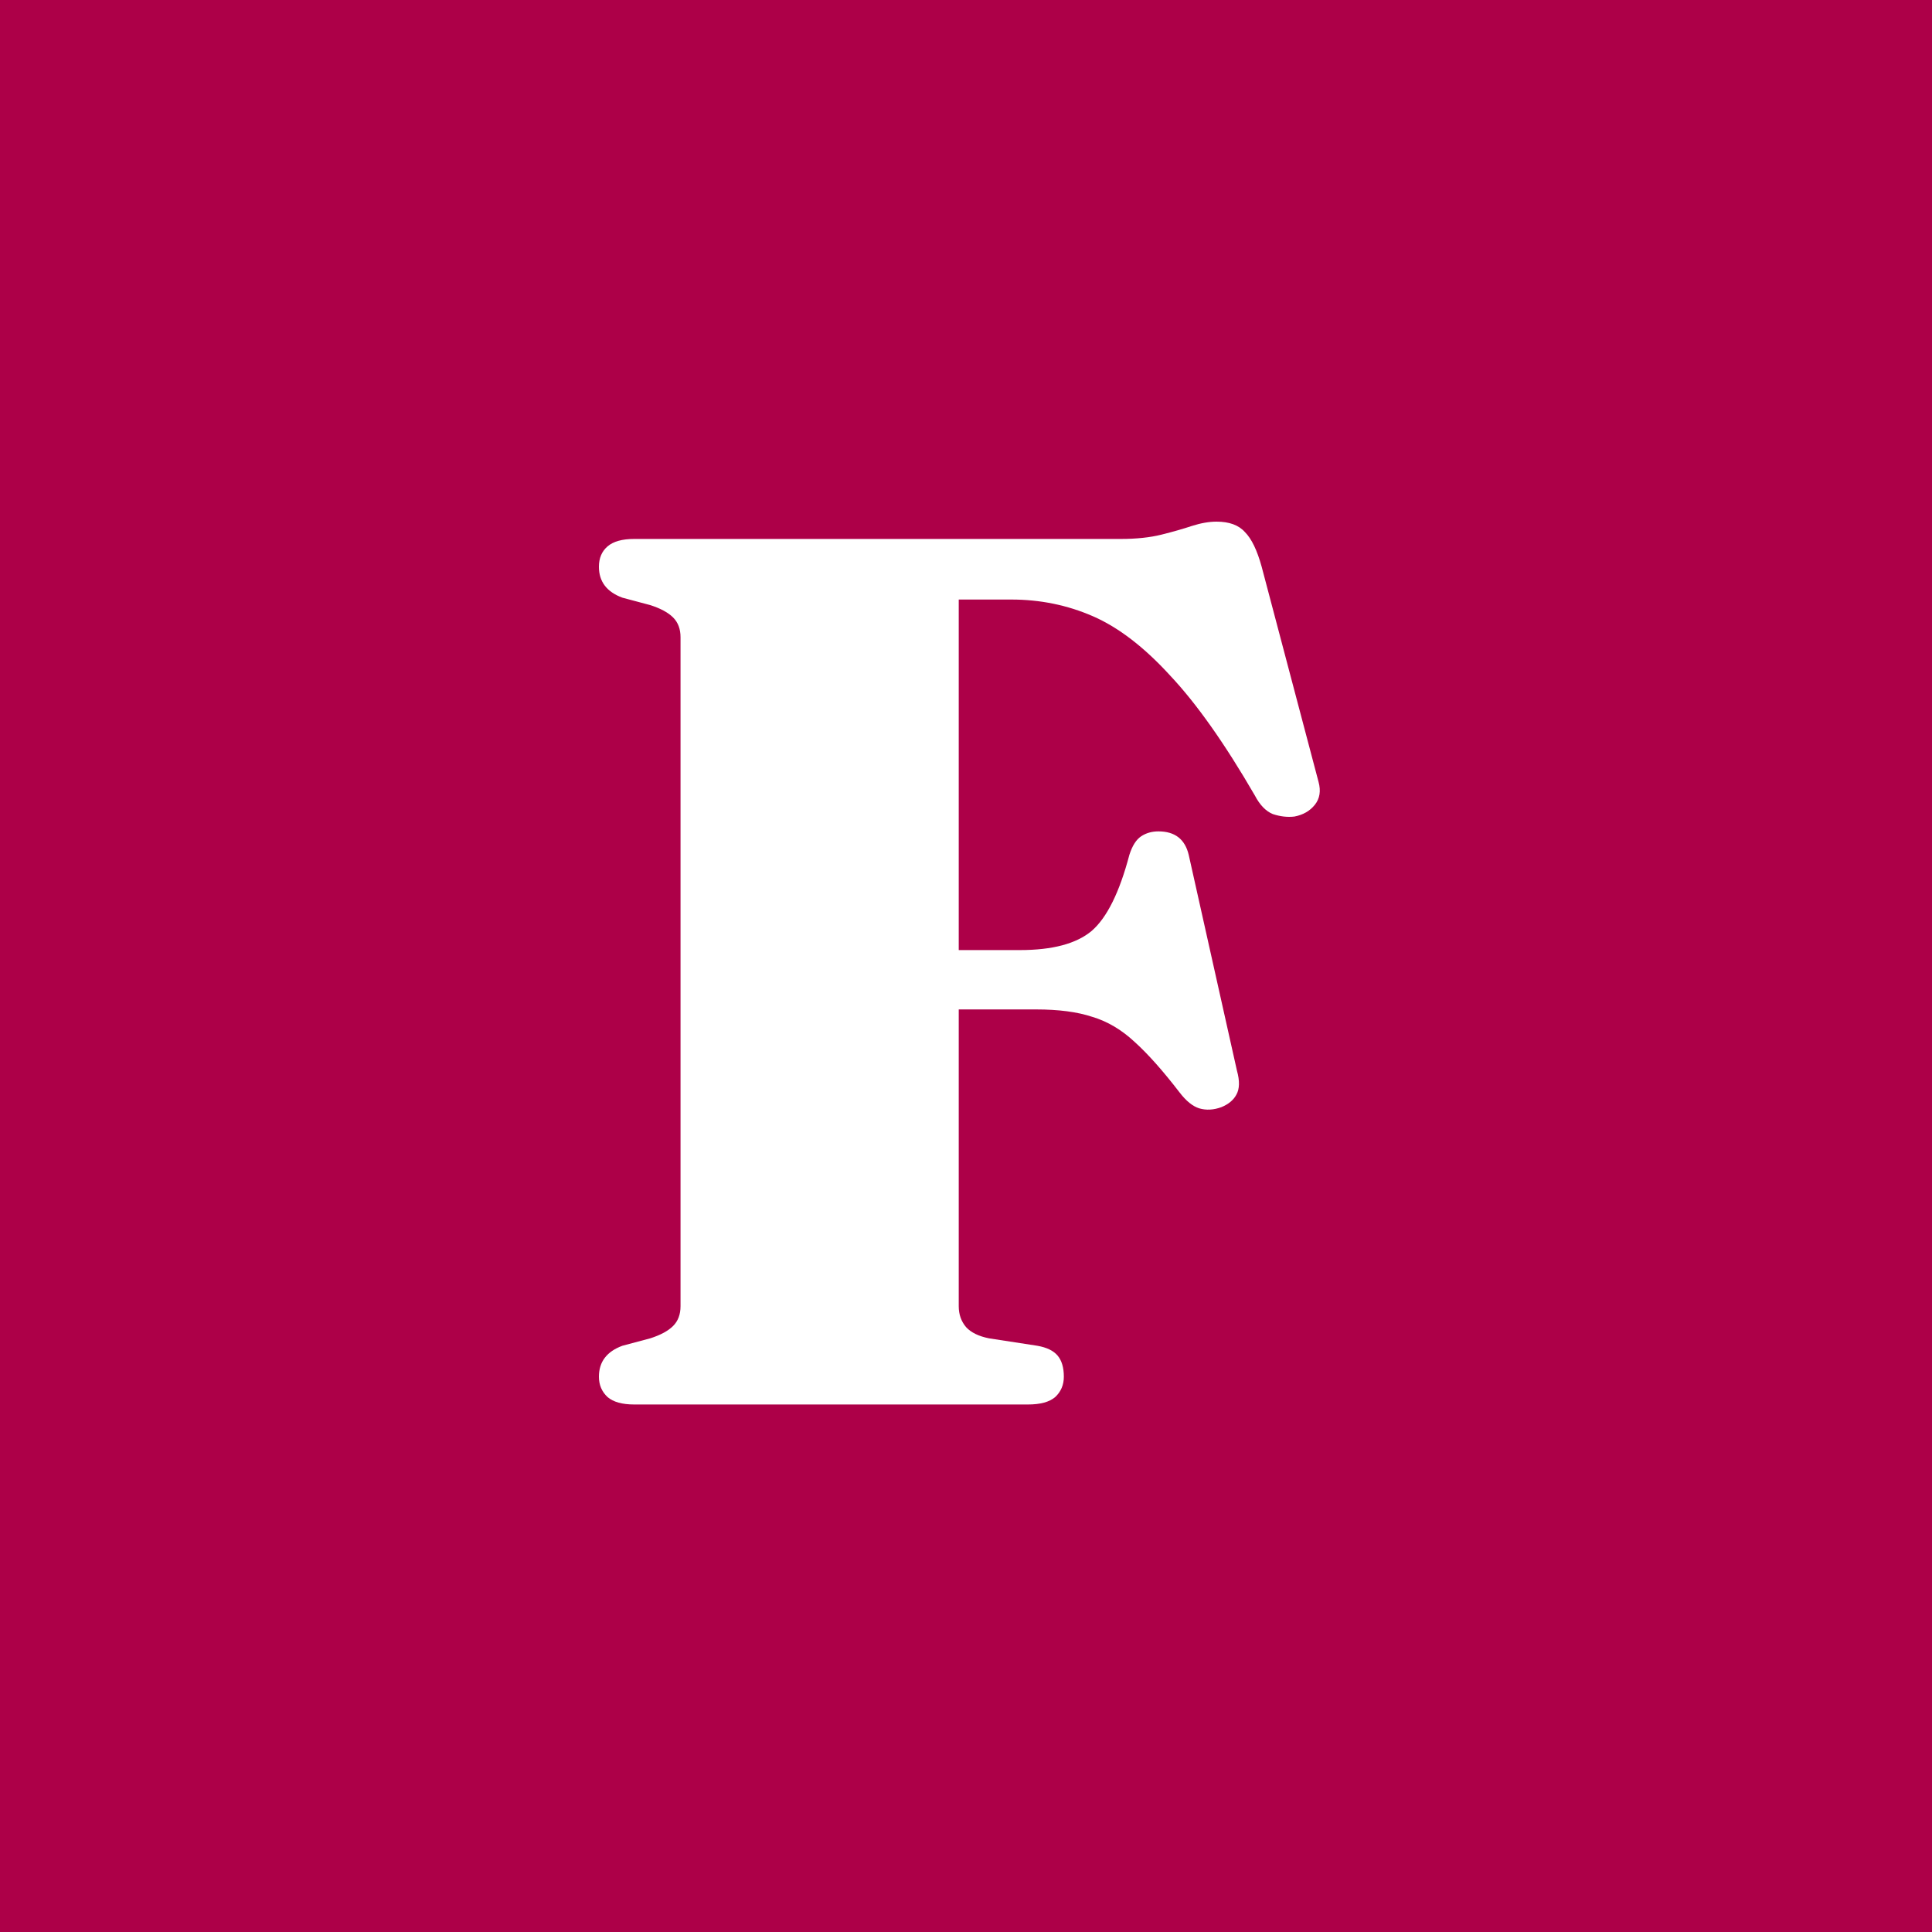
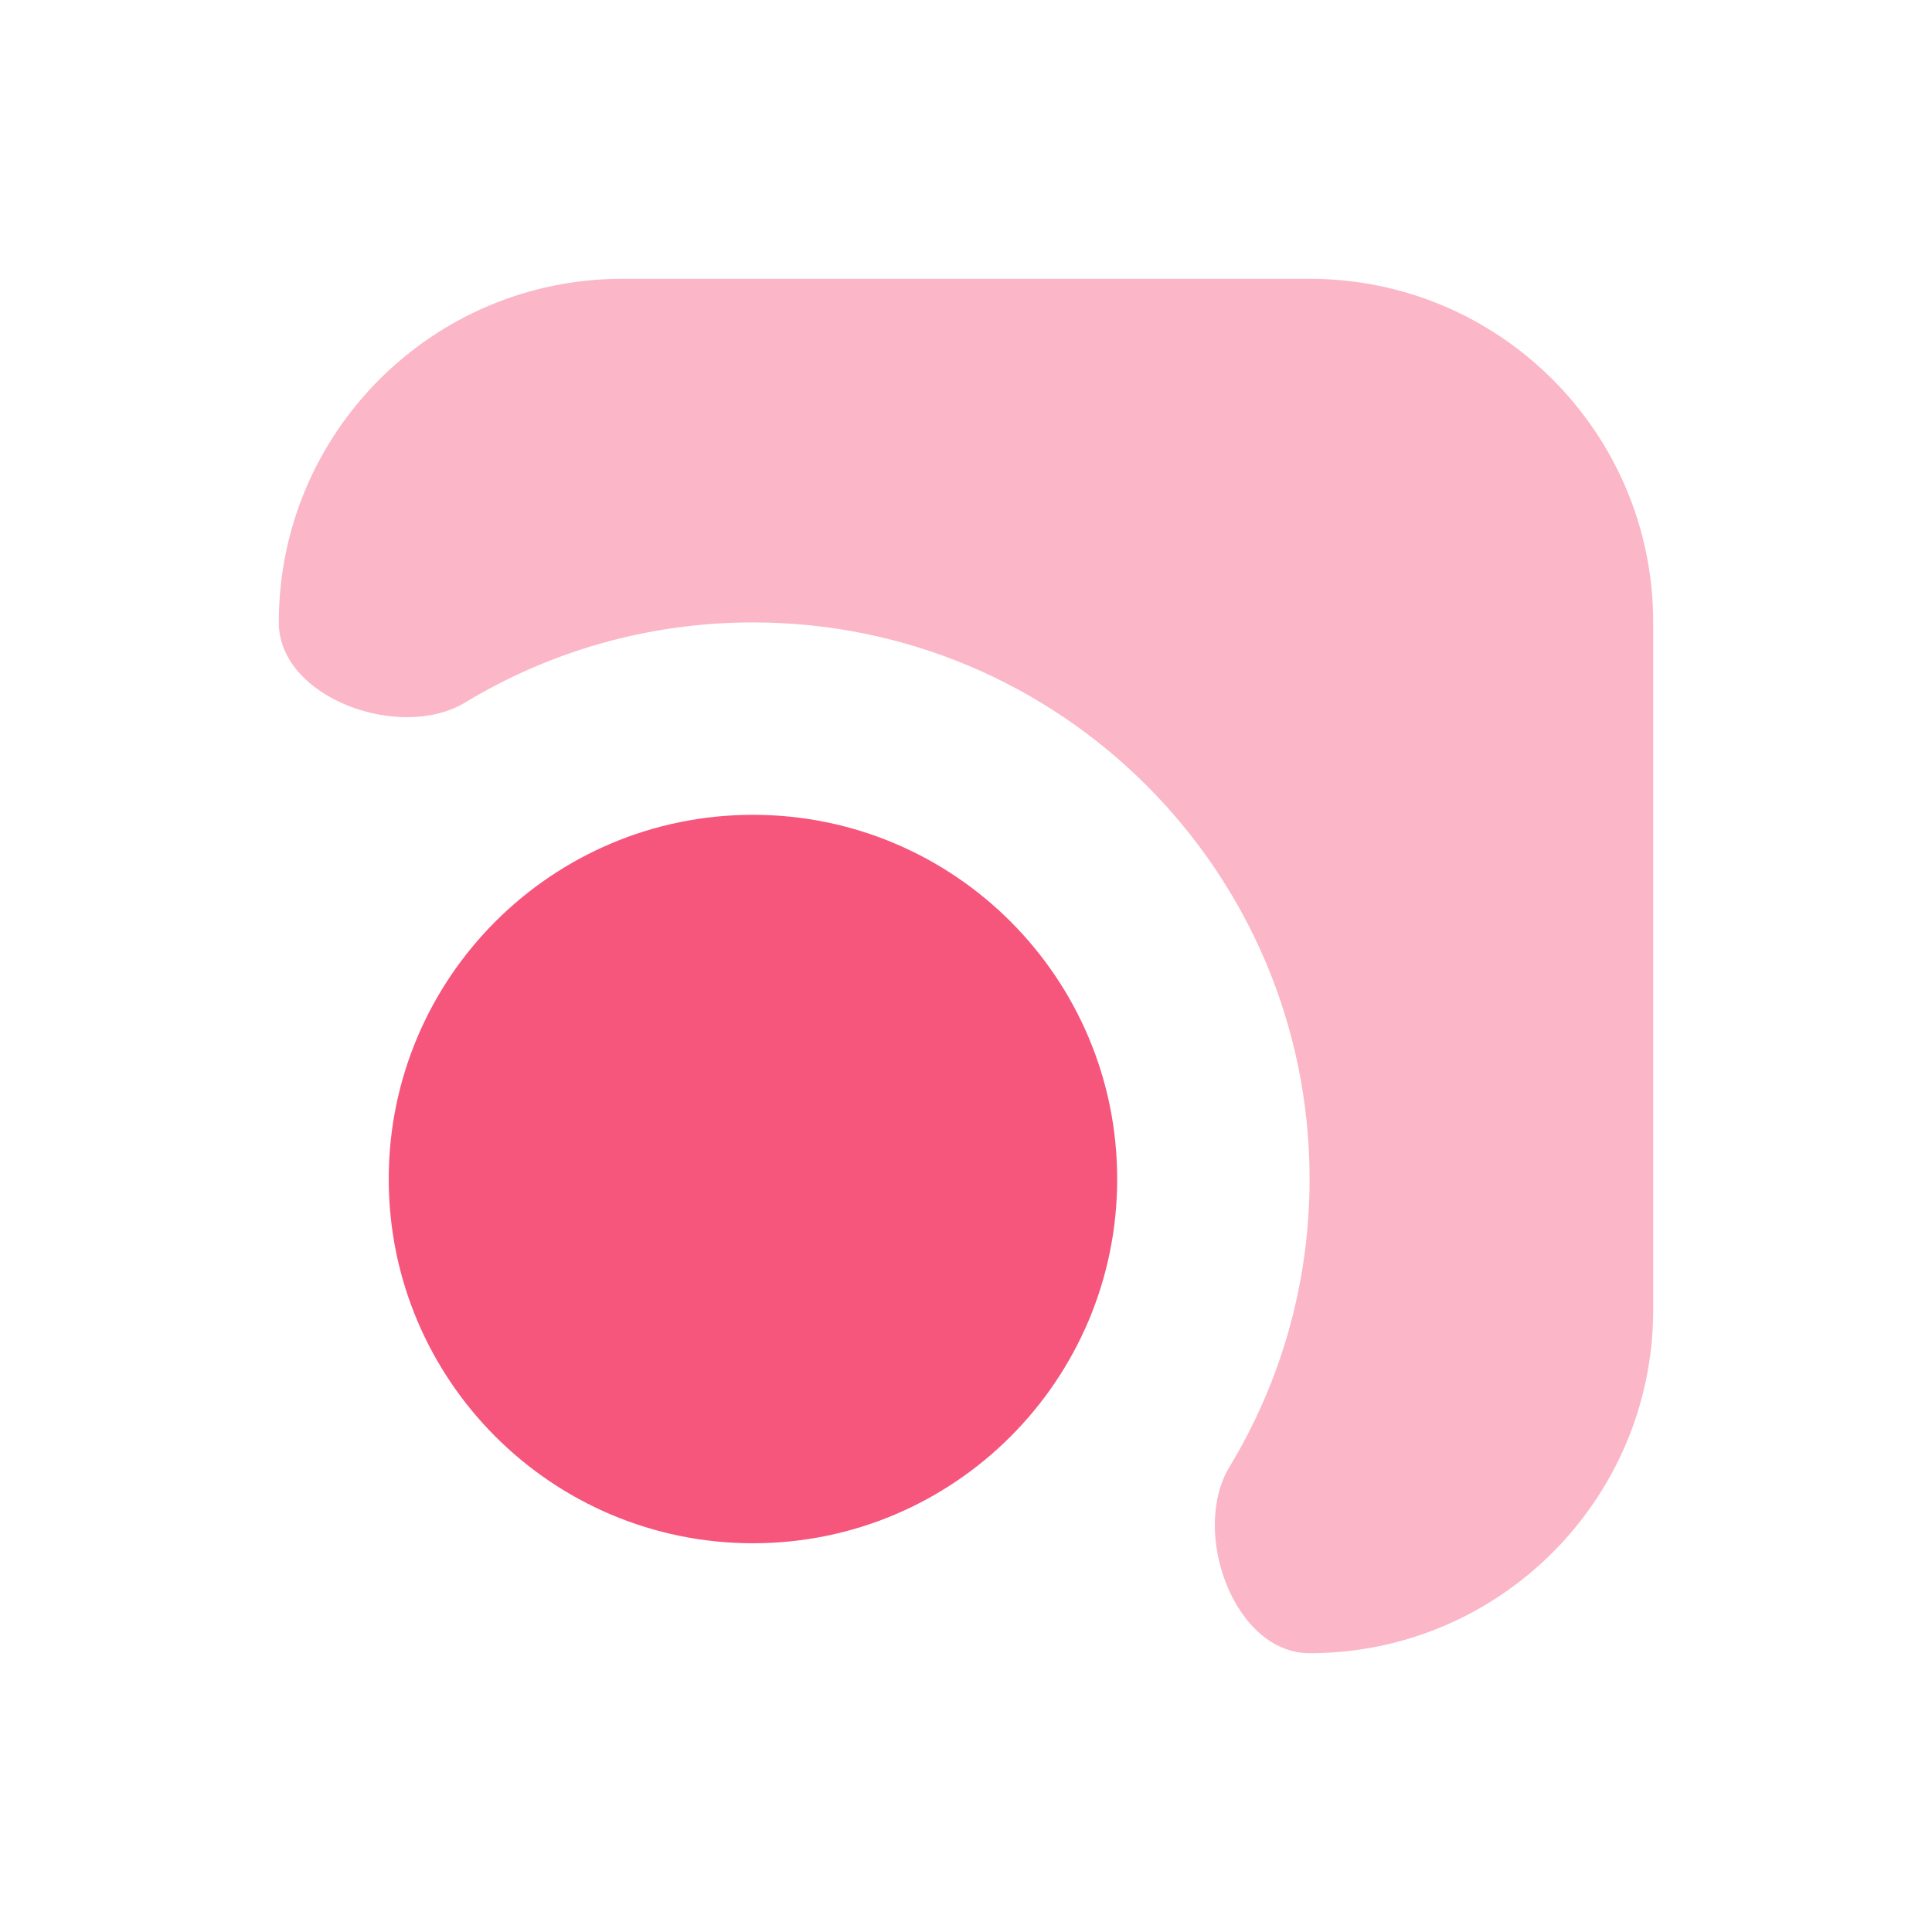
- <svg xmlns="http://www.w3.org/2000/svg" width="500" height="500" fill="none">
-   <path fill-rule="evenodd" clip-rule="evenodd" d="M500 0H0v500h500V0ZM300.6 138.36c-2.987.747-6.507 1.12-10.56 1.12H164.12c-3.093 0-5.387.64-6.88 1.92-1.493 1.28-2.24 3.04-2.24 5.28 0 3.84 2.027 6.507 6.08 8l7.2 1.92c2.667.853 4.64 1.92 5.92 3.2 1.28 1.28 1.92 2.987 1.92 5.12v173.12c0 2.133-.64 3.84-1.92 5.12-1.28 1.28-3.253 2.347-5.92 3.2l-7.2 1.92c-4.053 1.493-6.08 4.16-6.08 8 0 2.133.747 3.893 2.24 5.28 1.493 1.28 3.787 1.92 6.88 1.92h101.92c3.2 0 5.547-.64 7.04-1.92 1.493-1.387 2.24-3.147 2.24-5.28 0-2.347-.533-4.16-1.6-5.44-1.067-1.28-2.827-2.133-5.28-2.56l-12.48-1.92c-2.667-.533-4.64-1.493-5.92-2.88-1.28-1.493-1.92-3.307-1.92-5.44v-76.8h20c5.867 0 10.72.64 14.56 1.92 3.947 1.173 7.627 3.36 11.04 6.56 3.413 3.093 7.253 7.413 11.52 12.96 1.707 2.24 3.413 3.627 5.12 4.16 1.813.533 3.733.427 5.76-.32 1.813-.747 3.093-1.813 3.84-3.2.853-1.493.907-3.573.16-6.24l-12.48-55.84c-.96-4.053-3.573-6.08-7.84-6.08-1.707 0-3.2.427-4.48 1.28-1.28.853-2.293 2.453-3.04 4.8-2.56 9.707-5.813 16.267-9.76 19.68-3.947 3.307-10.133 4.96-18.56 4.96h-15.84v-90.72h13.6c7.467 0 14.507 1.44 21.12 4.32 6.613 2.88 13.28 8 20 15.36 6.827 7.253 14.133 17.6 21.92 31.04 1.28 2.453 2.827 4.053 4.64 4.8 1.92.64 3.787.853 5.6.64 2.24-.427 4-1.44 5.28-3.04 1.28-1.6 1.6-3.573.96-5.92l-14.72-55.68c-1.173-4.267-2.613-7.253-4.32-8.96-1.6-1.813-4.053-2.72-7.36-2.72-1.92 0-4.053.373-6.4 1.12-2.24.747-4.853 1.493-7.84 2.24Z" fill="#AD0048" />
+ <svg xmlns="http://www.w3.org/2000/svg" width="108" height="108" viewBox="0 0 108 108" fill="none">
+   <path d="M73.207 15.585C83.815 15.585 92.415 24.185 92.415 34.793V73.207C92.415 83.815 83.815 92.415 73.207 92.415C68.976 92.415 66.539 85.618 68.73 81.998C71.572 77.303 73.207 71.797 73.207 65.909C73.207 48.724 59.276 34.793 42.092 34.793C36.203 34.793 30.697 36.428 26.002 39.27C22.382 41.461 15.585 39.024 15.585 34.793C15.585 24.185 24.185 15.585 34.793 15.585H73.207Z" fill="#FBB6C7" />
+   <circle cx="20.36" cy="20.36" r="20.36" transform="matrix(-1 0 0 1 62.4512 45.5488)" fill="#F6557C" />
</svg>
